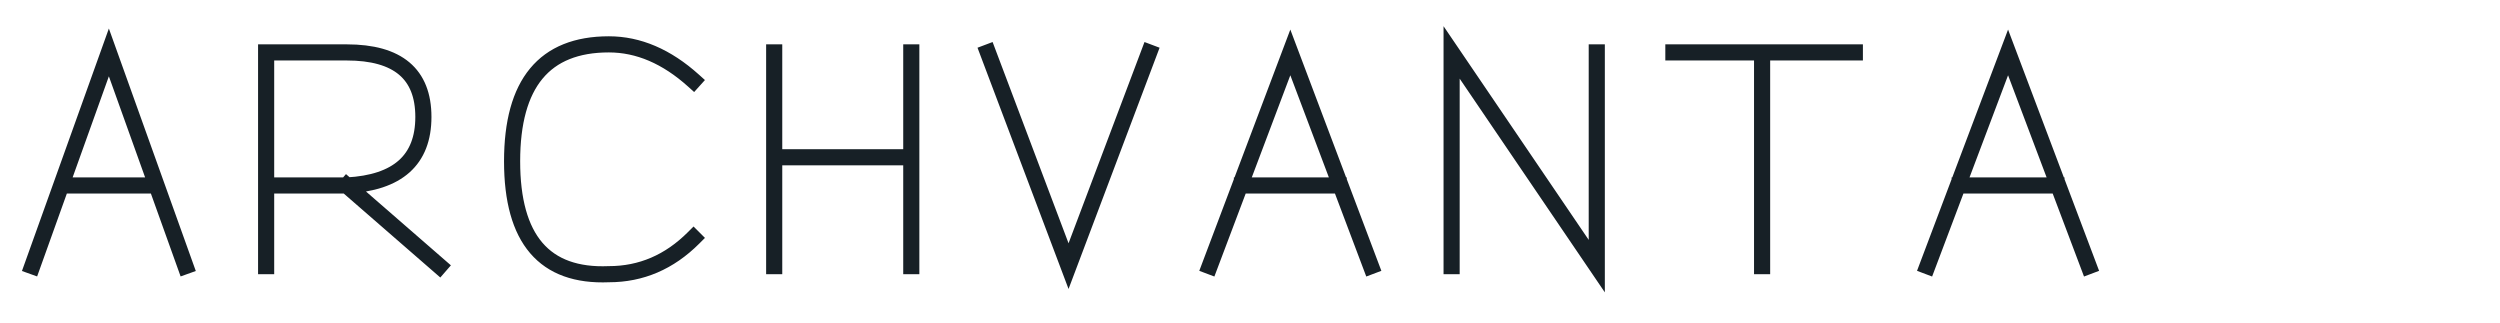
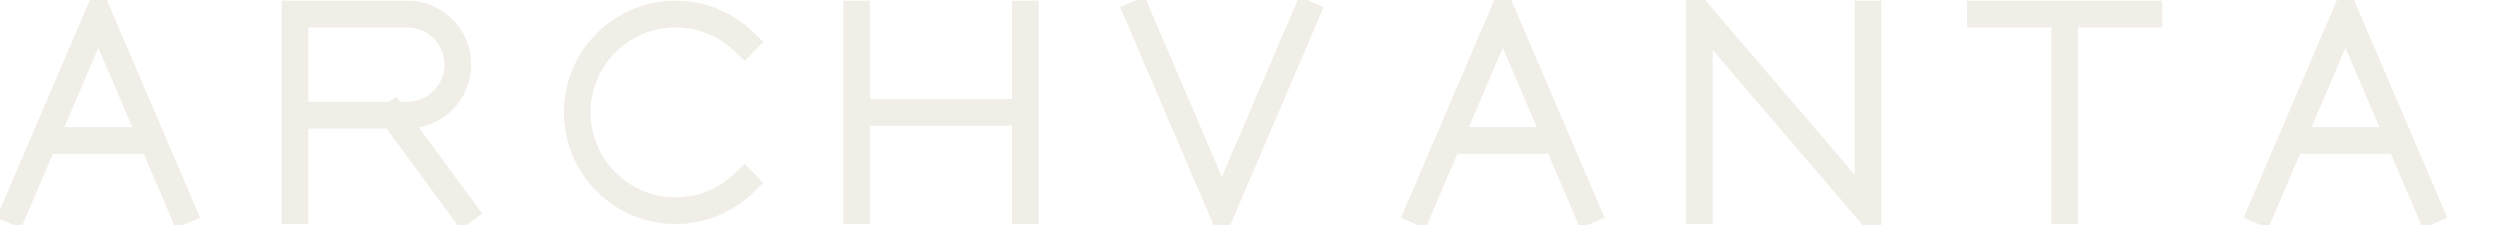
- <svg xmlns="http://www.w3.org/2000/svg" viewBox="0 0 620 80">
-   <g fill="none" stroke="#172026" stroke-width="4" stroke-linecap="square" stroke-linejoin="miter">
-     <path d="M8 66 27 13 46 66M16 46h22M66 66V13h20q19 0 19 16T86 46H66m20 0 23 20M172 20q-10-9-21-9-24 0-24 29t24 28q12 0 21-9M192 13v53m0-27h34m0-26v53M245 13l20 53 20-53M300 66l20-53 20 53m-32-20h24M360 66V13l36 53V13M415 13h45m-23 0v53M478 66l20-53 20 53m-32-20h24" />
-   </g>
+ <svg xmlns="http://www.w3.org/2000/svg" viewBox="-1 -1 178 16" width="356" height="32" fill="none" stroke="#f1eee7" stroke-width="1.9" stroke-linecap="square">
+   <path d="M0 14 L6 0 L12 14 M2.6 9 H9.4" transform="translate(0 0)" />
+   <path d="M0 14 V0 H8 A3.6 3.6 0 0 1 8 7.2 H0 M7 7.2 L12 14" transform="translate(20 0)" />
+   <path d="M12 2 A7 7 0 1 0 12 12" transform="translate(40 0)" />
+   <path d="M0 0 V14 M12 0 V14 M0 7 H12" transform="translate(60 0)" />
+   <path d="M0 0 L6 14 L12 0" transform="translate(80 0)" />
+   <path d="M0 14 L6 0 L12 14 M2.6 9 H9.4" transform="translate(100 0)" />
+   <path d="M0 14 V0 L12 14 V0" transform="translate(120 0)" />
+   <path d="M0 0 H12 M6 0 V14" transform="translate(140 0)" />
+   <path d="M0 14 L6 0 L12 14 M2.6 9 H9.4" transform="translate(160 0)" />
</svg>
